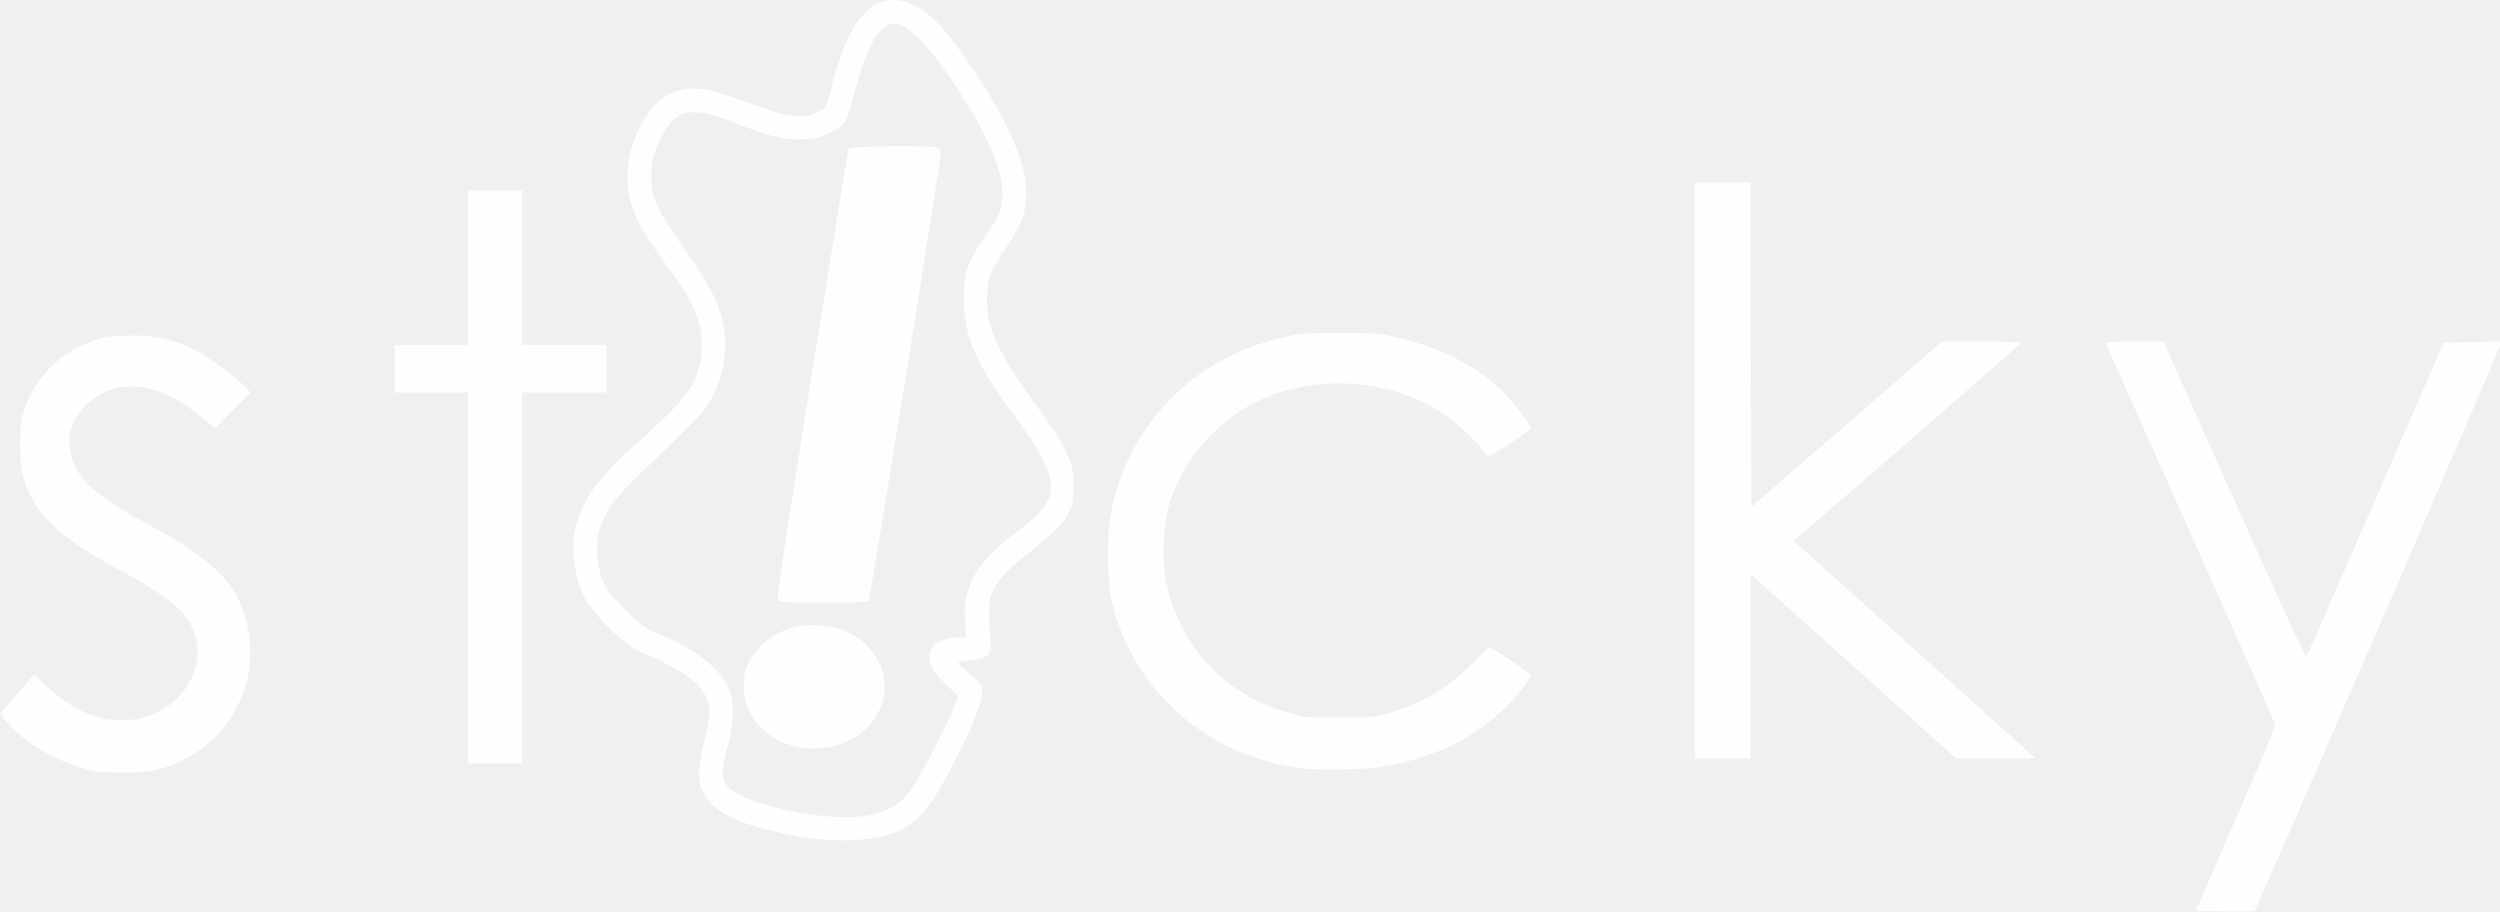
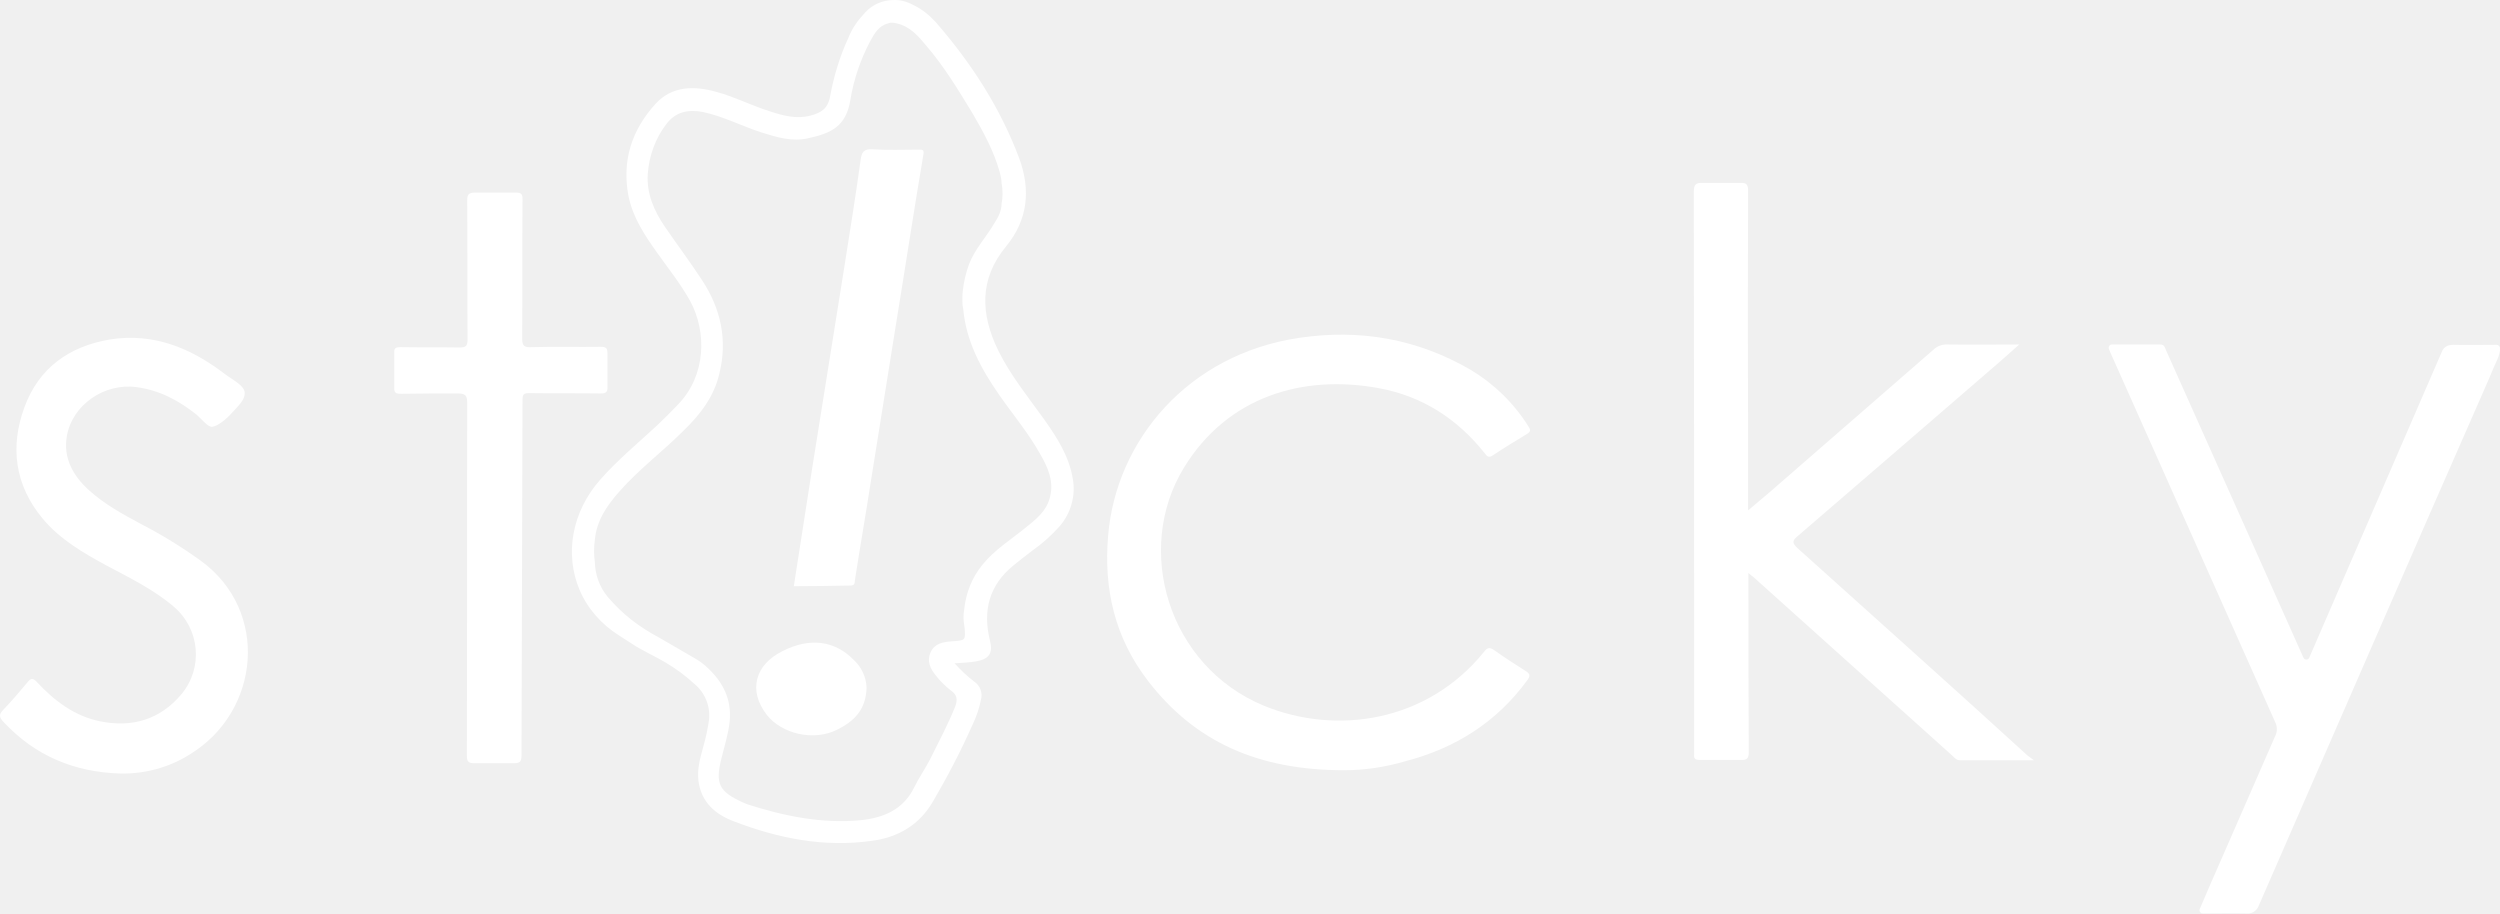
- <svg xmlns="http://www.w3.org/2000/svg" width="415.7mm" height="151.535mm" viewBox="0 0 415.7 151.535" version="1.1" id="svg8">
-   <defs id="defs2" />
-   <g id="layer1" style="display:inline;opacity:1" transform="translate(109.3925,-33.58897)">
-     <path style="fill:#000000;stroke-width:0.265" d="" id="path23" />
-     <path style="fill:#000000;stroke-width:0.265" d="" id="path21" />
-     <path style="fill:#000000;stroke-width:0.265" d="" id="path33" />
-     <path style="display:inline;opacity:1;fill:#fefefe;stroke-width:0.265" d="m 255.772,184.997 c 0,-0.07 2.982,-6.946 6.626,-15.28 3.813,-8.721 6.579,-15.378 6.516,-15.682 -0.06,-0.291 -6.387,-14.579 -14.06,-31.75 -7.673,-17.171 -14.011,-31.37 -14.085,-31.552 -0.105,-0.257 0.941,-0.33 4.722,-0.329 l 4.857,0.002 11.764,26.321 c 6.47,14.477 11.856,26.229 11.968,26.117 0.113,-0.113 5.306,-11.928 11.54,-26.257 l 11.336,-26.053 4.676,-0.072 4.676,-0.072 v 0.643 c 0,0.465 -33.067,76.725 -40.139,92.569 l -0.679,1.521 h -4.859 c -2.672,0 -4.859,-0.057 -4.859,-0.127 z M 27.451,173.197 c -5.112,-0.474 -11.718,-2.027 -14.928,-3.51 -1.083,-0.5 -2.527,-1.424 -3.208,-2.052 -2.747,-2.532 -3.079,-4.762 -1.592,-10.703 1.434,-5.733 1.096,-7.488 -1.979,-10.253 -1.41,-1.267 -5.394,-3.435 -8.112,-4.414 -2.834,-1.02 -8.485,-6.481 -9.999,-9.663 -1.525,-3.205 -2.08,-7.634 -1.372,-10.955 1.002,-4.702 3.638,-8.472 9.675,-13.839 8.216,-7.304 10.068,-9.578 10.992,-13.495 0.506,-2.148 0.504,-4.716 -0.006,-6.7 -0.811,-3.156 -1.963,-5.108 -7.633,-12.941 -1.895,-2.618 -3.448,-5.793 -4.018,-8.215 -1.562,-6.642 2.209,-15.62 7.372,-17.552 3.06,-1.145 5.949,-0.729 12.475,1.795 6.69,2.587 9.559,2.881 12.055,1.233 0.875,-0.577 0.972,-0.794 1.685,-3.76 2.927,-12.167 7.57,-16.736 13.875,-13.653 2.815,1.376 5.719,4.586 9.949,10.998 7.572,11.478 9.906,18.788 7.86,24.612 -0.301,0.855 -1.438,2.879 -2.527,4.497 -2.722,4.043 -3.137,5.057 -3.274,7.993 -0.246,5.274 1.567,9.337 8.238,18.465 3.059,4.185 4.501,6.538 5.374,8.767 0.62,1.583 0.726,2.249 0.739,4.627 0.014,2.553 -0.046,2.9 -0.747,4.283 -0.958,1.892 -2.708,3.685 -6.249,6.403 -3.536,2.715 -5.358,4.596 -6.273,6.476 -0.637,1.309 -0.725,1.798 -0.721,4.004 0.002,1.382 0.102,3.347 0.221,4.366 0.208,1.778 0.189,1.877 -0.461,2.481 -0.532,0.494 -1.109,0.671 -2.685,0.826 -1.104,0.108 -2.088,0.277 -2.186,0.376 -0.099,0.099 0.412,0.678 1.134,1.287 2.541,2.143 2.769,2.442 2.769,3.618 0,2.318 -2.521,8.133 -6.886,15.886 -2.861,5.081 -5.571,7.286 -10.18,8.282 -2.479,0.536 -6.325,0.712 -9.378,0.429 z m 7.072,-3.958 c 4.061,-0.659 6.159,-2.016 8.184,-5.296 1.807,-2.927 5.712,-10.548 6.564,-12.81 l 0.67,-1.781 -1.985,-1.909 c -2.089,-2.009 -2.793,-3.218 -2.793,-4.797 0,-1.798 1.963,-3.026 4.842,-3.029 l 1.271,-0.002 -0.178,-2.199 c -0.496,-6.107 1.716,-10.211 8.088,-15.005 4.853,-3.651 6.179,-5.362 6.151,-7.931 -0.029,-2.67 -1.594,-5.712 -6.06,-11.774 -6.458,-8.769 -8.331,-13.078 -8.394,-19.315 -0.043,-4.232 0.526,-6.007 3.215,-10.026 2.782,-4.159 3.039,-4.73 3.178,-7.052 0.269,-4.494 -2.819,-11.322 -9.438,-20.87 -3.518,-5.075 -6.618,-7.959 -8.552,-7.956 -2.451,0.004 -4.514,3.658 -6.65,11.778 -1.328,5.051 -1.357,5.094 -4.403,6.555 -1.408,0.676 -2.126,0.843 -4.013,0.933 -2.996,0.143 -5.333,-0.382 -10.411,-2.341 -4.749,-1.832 -5.878,-2.151 -7.671,-2.167 -2.585,-0.023 -4.169,1.254 -5.813,4.687 -1.177,2.459 -1.563,4.368 -1.412,6.987 0.11,1.898 0.268,2.436 1.348,4.593 0.673,1.344 2.602,4.348 4.286,6.676 5.836,8.066 7.42,12.765 6.379,18.918 -0.32,1.893 -0.73,3.133 -1.659,5.026 -1.343,2.735 -1.878,3.316 -12.057,13.098 -4.392,4.221 -5.693,5.934 -6.725,8.857 -1.02,2.889 -0.716,7.016 0.725,9.839 0.647,1.267 2.45,3.306 4.882,5.519 1.559,1.418 2.348,1.904 4.426,2.727 5.626,2.227 10.033,5.761 11.318,9.075 0.921,2.378 0.847,5.449 -0.229,9.411 -1.105,4.072 -1.11,5.443 -0.02,6.684 1.106,1.26 3.623,2.412 7.288,3.338 6.428,1.623 11.891,2.167 15.648,1.557 z m -11.479,-11.496 c -3.508,-0.763 -6.594,-3.106 -7.945,-6.03 -0.659,-1.427 -0.76,-1.963 -0.76,-4.028 0,-2.082 0.095,-2.574 0.754,-3.916 1.446,-2.944 4.603,-5.305 8.052,-6.021 2.09,-0.434 5.646,-0.182 7.53,0.533 4.48,1.701 7.361,5.888 7.015,10.196 -0.358,4.464 -3.96,8.232 -8.859,9.271 -2.172,0.46 -3.655,0.459 -5.786,-0.004 z m -3.032,-24.364 c -0.288,-0.347 0.635,-6.553 5.59,-37.594 3.264,-20.448 6.02,-37.317 6.123,-37.486 0.258,-0.421 13.991,-0.587 14.755,-0.178 0.356,0.19 0.535,0.554 0.535,1.086 0,1.424 -11.675,73.913 -11.96,74.256 -0.209,0.252 -2.025,0.332 -7.487,0.332 -6.23,0 -7.258,-0.057 -7.556,-0.415 z m -113.447,28.429 c -5.351,-0.89 -11.612,-4.348 -14.873,-8.215 l -1.086,-1.288 0.719,-0.855 c 0.395,-0.47 1.684,-1.952 2.864,-3.293 l 2.145,-2.438 1.455,1.41 c 4.398,4.262 8.528,6.244 13.013,6.244 10.554,0 16.532,-11.11 9.831,-18.274 -1.587,-1.696 -5.173,-4.075 -10.145,-6.728 -7.805,-4.165 -12.29,-7.761 -14.355,-11.511 -1.707,-3.1 -2.183,-5.166 -2.164,-9.393 0.015,-3.295 0.096,-3.944 0.736,-5.878 1.744,-5.27 5.979,-9.477 11.421,-11.346 1.768,-0.607 2.686,-0.746 5.604,-0.843 5.031,-0.169 8.634,0.752 12.87,3.29 1.978,1.185 5.534,3.924 6.763,5.209 l 0.897,0.938 -2.918,2.98 -2.918,2.98 -0.971,-0.782 c -3.424,-2.756 -4.701,-3.649 -6.403,-4.479 -5.438,-2.652 -10.564,-2.13 -14.131,1.437 -2.392,2.392 -3.273,5.276 -2.515,8.234 1.081,4.219 4.011,6.819 13.377,11.869 7.874,4.246 12.418,8.018 14.362,11.922 1.95,3.916 2.567,8.85 1.651,13.204 -1.615,7.679 -7.865,13.856 -15.699,15.516 -1.952,0.414 -7.275,0.463 -9.53,0.088 z M 107.605,161.392 c -15.892,-1.702 -28.785,-12.927 -32.153,-27.994 -0.672,-3.008 -0.81,-10.024 -0.265,-13.494 1.177,-7.49 4.579,-14.303 9.864,-19.752 5.188,-5.349 11.578,-8.835 19.412,-10.589 2.448,-0.548 3.422,-0.615 8.964,-0.615 5.537,0 6.517,0.067 8.954,0.613 7.529,1.686 13.923,4.909 18.176,9.162 1.883,1.883 4.619,5.506 4.619,6.117 0,0.295 -6.671,4.623 -7.101,4.608 -0.096,-0.003 -0.532,-0.491 -0.969,-1.084 -1.307,-1.775 -4.528,-4.676 -6.928,-6.24 -8.89,-5.795 -21.739,-6.379 -31.225,-1.421 -6.873,3.593 -12.333,10.366 -14.117,17.511 -0.709,2.838 -0.955,7.897 -0.53,10.857 1.112,7.73 5.689,14.954 12.186,19.234 2.807,1.849 5.398,2.99 8.977,3.954 2.324,0.625 2.97,0.682 7.825,0.682 4.867,0 5.497,-0.055 7.85,-0.688 5.683,-1.529 9.939,-4.017 14.197,-8.3 1.503,-1.512 2.802,-2.748 2.888,-2.748 0.441,0 6.946,4.417 6.947,4.716 0.001,0.5 -2.027,3.06 -4.003,5.054 -5.434,5.483 -12.771,8.972 -21.47,10.209 -2.459,0.35 -9.632,0.474 -12.097,0.21 z M -31.566,129.694 V 98.87 h -6.085 -6.085 v -3.969 -3.969 h 6.085 6.085 V 78.1 65.268 h 4.498 4.498 v 12.832 12.832 h 7.011 7.011 v 3.969 3.969 h -7.011 -7.011 v 30.824 30.824 h -4.498 -4.498 z M 172.428,111.834 V 63.945 h 4.629 4.629 l 0.067,26.97 0.067,26.97 15.855,-13.741 15.855,-13.741 h 6.569 c 3.613,0 6.568,0.089 6.567,0.198 0,0.109 -8.507,7.565 -18.9,16.568 l -18.898,16.369 20.025,17.996 c 11.014,9.898 20.075,18.039 20.135,18.093 0.061,0.053 -2.866,0.097 -6.503,0.097 h -6.614 L 198.799,144.38 181.688,129.036 v 15.344 15.344 h -4.63 -4.63 z" id="path42" />
-   </g>
+ <svg xmlns="http://www.w3.org/2000/svg" id="Logo_Kleur" data-name="Logo Kleur" viewBox="0 0 750.46 274.21">
+   <defs>
+     <style>
+       .cls-1 {
+         fill: #fff;
+       }
+     </style>
+   </defs>
+   <path id="path8" class="cls-1" d="M732.95,105.71c.6-1.6,1.8-2.2,3.5-2.2,4.4.1,8.6,0,13,0,.5,0,.9.4,1,.9v.1c.1,1.1-.3,2.2-.7,3.2-.9,2-1.6,3.5-2.6,6-23.2,52.8-46.2,105.7-69.3,158.6-.6,1.1-1.7,1.9-3,1.9-4.4-.1-8.9,0-13.6,0-.7,0-1.2-.7-.9-1.4,2.2-5.2,4.4-10.2,6.6-15.2,5.3-12.2,10.7-24.4,16-36.6.7-1.3.7-2.9,0-4.3l-49.5-111c-.1-.3-.3-.7-.4-1-.2-.6.2-1.3.9-1.3h14.5c1.2,0,1.4.8,1.7,1.6l27.5,61.5,13.8,30.9c.4.8,1.5.8,1.8-.1l39.7-91.6Z" />
+   <path id="path10" class="cls-1" d="M610.55,228.21h-22.3c-.9,0-1.5-.7-2-1.2l-59.8-53.7c-.4-.3-.8-.6-1.6-1.3v2.9c0,17,0,33.9.1,50.9,0,1.9-.6,2.4-2.4,2.3h-12.4c-1.3,0-1.7-.4-1.6-1.6v-1.2c0-55.9,0-111.7-.1-167.6,0-2.4.6-2.9,2.8-2.8h11.2c1.9-.1,2.3.6,2.3,2.4-.1,25-.1,50,0,75.1v20.8c2.4-2,4.4-3.7,6.4-5.4,16.4-14.3,32.8-28.5,49.2-42.8,1.1-1.1,2.7-1.7,4.3-1.6,7,.1,14,0,21.5,0-2.3,2-4.2,3.7-6.1,5.4-20.1,17.4-40.2,34.7-60.4,52.1-1.7,1.4-1.7,2.1-.1,3.6,23,20.7,46.2,41.4,69.1,62.3l1.9,1.4h0Z" />
+   <path id="path12" class="cls-1" d="M403.45,231.21c-25.6,0-44.7-8.4-58.9-26.9-9.9-12.9-13.3-27.5-11.9-43.6,2.4-28.5,24-54.4,57.4-59.3,18.2-2.7,35.4.3,51.4,9.6,7,4.2,12.9,9.9,17.3,16.9.8,1.2.8,1.7-.6,2.5-3.3,2-6.6,4-9.9,6.2-1.3.9-1.8.5-2.6-.6-8.2-10.3-18.7-17.1-31.8-19.5-22.9-4.2-45.4,2.6-58.4,23.8-15.1,24.5-4.9,59.7,24.1,71.6,21.6,8.8,48.8,4.9,65.9-16.2,1-1.3,1.6-1.5,3-.6,3.1,2.2,6.3,4.3,9.5,6.3,1.5.9,1.4,1.6.5,2.8-9.2,12.6-21.6,20.4-36.6,24.3-6.1,1.8-12.3,2.7-18.4,2.7h0Z" />
+   <path id="path16" class="cls-1" d="M36.25,232.21c-13.8-.4-25.6-5.2-35.2-15.5-1.2-1.3-1.5-2.1-.2-3.5,2.6-2.7,5-5.5,7.4-8.4,1-1.3,1.7-1.3,2.8-.1,5.2,5.6,11.2,10.2,18.9,11.8,9.7,2,18.1-.5,24.5-8.1,6.6-7.9,5.6-19.6-2.3-26.3-.1-.1-.2-.1-.2-.2-6-5-12.9-8.4-19.7-12-7.2-3.9-14.3-8-19.5-14.3-8.3-10-9.8-21.5-5.4-33.4,4.3-11.7,13.3-18.2,25.6-20.3,13.2-2.1,24.4,2.6,34.6,10.4,2.2,1.7,5.7,3.3,5.9,5.5s-2.1,4.2-3.9,6.2c-1.4,1.6-4.1,3.9-5.8,4.1-1.3.2-3.2-2.3-4.7-3.6-5.4-4.3-11.2-7.4-18.1-8.3-9.6-1.3-19.3,5.3-20.9,14.8-1.1,6.5,1.9,11.8,6.5,16,4.7,4.3,10.2,7.3,15.8,10.3,6.2,3.2,12.2,6.9,17.9,11,20.8,15.1,17.8,45.3-3.2,58.1-6.3,4-13.5,5.9-20.8,5.8h0Z" />
+   <path id="path18" class="cls-1" d="M156.55,226.71c0,2-.5,2.4-2.4,2.4h-11.7c-2,0-2.3-.6-2.3-2.4.1-35.2,0-70.5.1-105.6,0-2.3-.4-3-2.9-3-5.7,0-11.3,0-17,.1-1.4,0-2.1-.2-2-1.9v-10.3c-.1-1.6.5-1.8,1.9-1.8,5.9.1,11.8,0,17.7.1,1.8,0,2.4-.4,2.4-2.3-.1-14,0-27.9-.1-41.8,0-1.8.4-2.4,2.4-2.4h12.2c1.7,0,2,.5,2,2-.1,14,0,27.9-.1,41.8,0,2.3.7,2.7,2.8,2.6,6.9-.2,13.9,0,20.8-.1,1.6,0,2,.4,2,2v10c.1,1.6-.5,2-2,2-7.1-.1-14.2,0-21.3-.1-1.8,0-2.2.2-2.2,2.2l-.3,106.5Z" />
+   <path id="path14" class="cls-1" d="M189.95,193.41c1.8,1.3,8,4.3,9.9,5.5q4.7,2.8,8.5,6.3c3.2,2.6,4.9,6.6,4.5,10.8-.4,2.8-1,5.6-1.8,8.4-.9,3.2-1.8,6.5-1.4,9.9.8,6.5,5.1,10.2,10.8,12.3,13.3,5.1,27,7.8,41.2,5.8,7.8-1,14.3-4.7,18.4-11.8,4.4-7.5,8.5-15.4,12-23.3,1.1-2.3,1.9-4.7,2.4-7.2.6-2.1-.2-4.3-2-5.5-2.1-1.6-4.1-3.5-5.9-5.5,2.5-.2,4.5-.2,6.6-.6,3.8-.7,5-2.5,4-6.3-2.2-8.9-.2-16.6,7.1-22.5,1.9-1.5,3.7-3,5.6-4.4,3-2.1,5.8-4.6,8.2-7.3,3.4-3.9,4.9-9.2,4-14.2-1.1-6.8-4.7-12.4-8.6-17.9-4.8-6.7-10.1-13.2-13.8-20.7-5.3-10.9-5.8-21.4,2.4-31.3,6.5-7.9,7.4-16.9,3.9-26.4-5.7-15.2-14.4-28.6-25-40.8-1.9-2.1-4.2-4-6.8-5.2-1.8-1-3.9-1.6-5.9-1.5-3.2,0-6.3,1.3-8.5,3.7-2.1,2.2-4,4.8-5.1,7.7-2.6,5.6-4.4,11.6-5.5,17.7-.7,3.6-2.8,4.8-5.9,5.6-4.2,1.1-8.2,0-12.2-1.3-5.4-1.7-10.4-4.3-15.9-5.8-6.7-1.9-13.4-1.9-18.4,3.6-7.1,7.8-10.1,17-8.1,27.6,1.3,6.4,4.8,11.7,8.5,16.9,3.4,4.8,7.1,9.4,10,14.6,5.1,9.4,4.8,22.4-3.6,31.1-2,2.1-4,4.1-6.1,6.1-5.8,5.4-11.9,10.4-17.2,16.4-8.6,9.7-10.8,22.4-6.3,33.1,2.4,5.7,6.6,10.4,11.8,13.7l4.2,2.7h0ZM198.05,191.51c-6.7-3.6-11.2-7.2-15.6-12.3-2.5-3-3.8-6.7-3.9-10.6-.3-2.1-.3-4.3,0-6.4.5-5.9,3.6-10.4,7.4-14.7,5.8-6.6,12.9-11.9,19.1-18.1,5.1-4.9,9.3-10.3,10.9-17.3,2.5-10.1.4-19.5-5.2-28-3.6-5.5-7.5-10.7-11.2-16.1-3.2-4.7-5.5-9.9-5.1-15.8.4-5.5,2.3-10.7,5.6-15,2.8-3.7,6.6-4.4,10.9-3.6,6.2,1.3,11.8,4.3,17.8,6.2,4.5,1.4,9,2.8,13.8,1.7,7-1.5,11.4-3.6,12.7-11.4,1-6.2,3-12.1,5.9-17.6,1.3-2.4,2.6-4.8,5.5-5.5.4-.2.7-.2,1.1-.2.5,0,.9.1,1.4.2,4,.9,6.5,3.8,8.9,6.7,5.4,6.3,9.7,13.4,14,20.5,3.2,5.5,6.3,11.2,8,17.3.3,1.1.6,2.3.6,3.4.4,2.1.4,4.3,0,6.3,0,2.1-1,4-2.1,5.7-2.5,4.3-5.9,7.8-7.7,12.5-.9,2.5-1.5,5-1.8,7.6-.2,1.5-.2,3.1-.1,4.6.1.4.1.8.2,1.2.9,9.7,5.3,17.8,10.7,25.6,4.1,5.9,8.9,11.6,12.4,17.9,2.4,4.1,4.3,8.5,2.8,13.4-1.1,3.9-4.2,6.3-7.2,8.7-4.4,3.6-9.3,6.6-13,11.2-3.1,3.8-4.9,8.4-5.4,13.3-.3,1.6-.3,3.2,0,4.8l.1.7c.3,3.9.3,3.8-3.8,4.1-2.6.2-5.2.6-6.4,3.3-1.2,2.7-.1,4.9,1.6,7,1.3,1.7,2.8,3.1,4.4,4.4,2,1.3,2.2,2.9,1.3,5.1-2.2,5.4-4.9,10.5-7.5,15.7-1.5,2.9-3.4,5.6-4.8,8.5-3.3,6.6-9.2,9-16,9.7-11.6,1.1-22.8-1.2-33.8-4.7-.6-.2-1.2-.5-1.7-.7-7-3.2-8.2-5.6-6.3-13.1.9-3.7,2.1-7.4,2.5-11.2.6-6.7-2.1-11.8-6.6-16-1.3-1.3-2.8-2.3-4.4-3.2l-10-5.8h0Z" />
+   <path class="cls-1" d="M251.21,219.09c-7.22,3.51-16.54,1.1-20.96-4.41-5.82-7.42-3.51-15.14,4.51-19.15,8.32-4.31,15.84-3.21,21.46,2.51,2.41,2.21,3.81,5.21,3.91,8.42-.2,6.62-3.71,10.03-8.92,12.63Z" />
+   <path class="cls-1" d="M277.18,46.43c-2.91,17.15-5.51,34.39-8.32,51.54-2.51,15.74-5.01,31.38-7.52,47.02-1.5,9.73-3.21,19.45-4.71,29.18-.1.9,0,1.6-1.4,1.6-5.72.1-11.33.2-16.94.2,2.51-15.84,4.81-31.28,7.32-46.72,2.61-16.14,5.11-32.18,7.72-48.33,1.7-10.93,3.51-21.86,5.01-32.89.3-2.41,1-3.41,3.71-3.21,4.51.3,9.12.1,13.74.1,1,0,1.7-.1,1.4,1.5Z" />
</svg>
